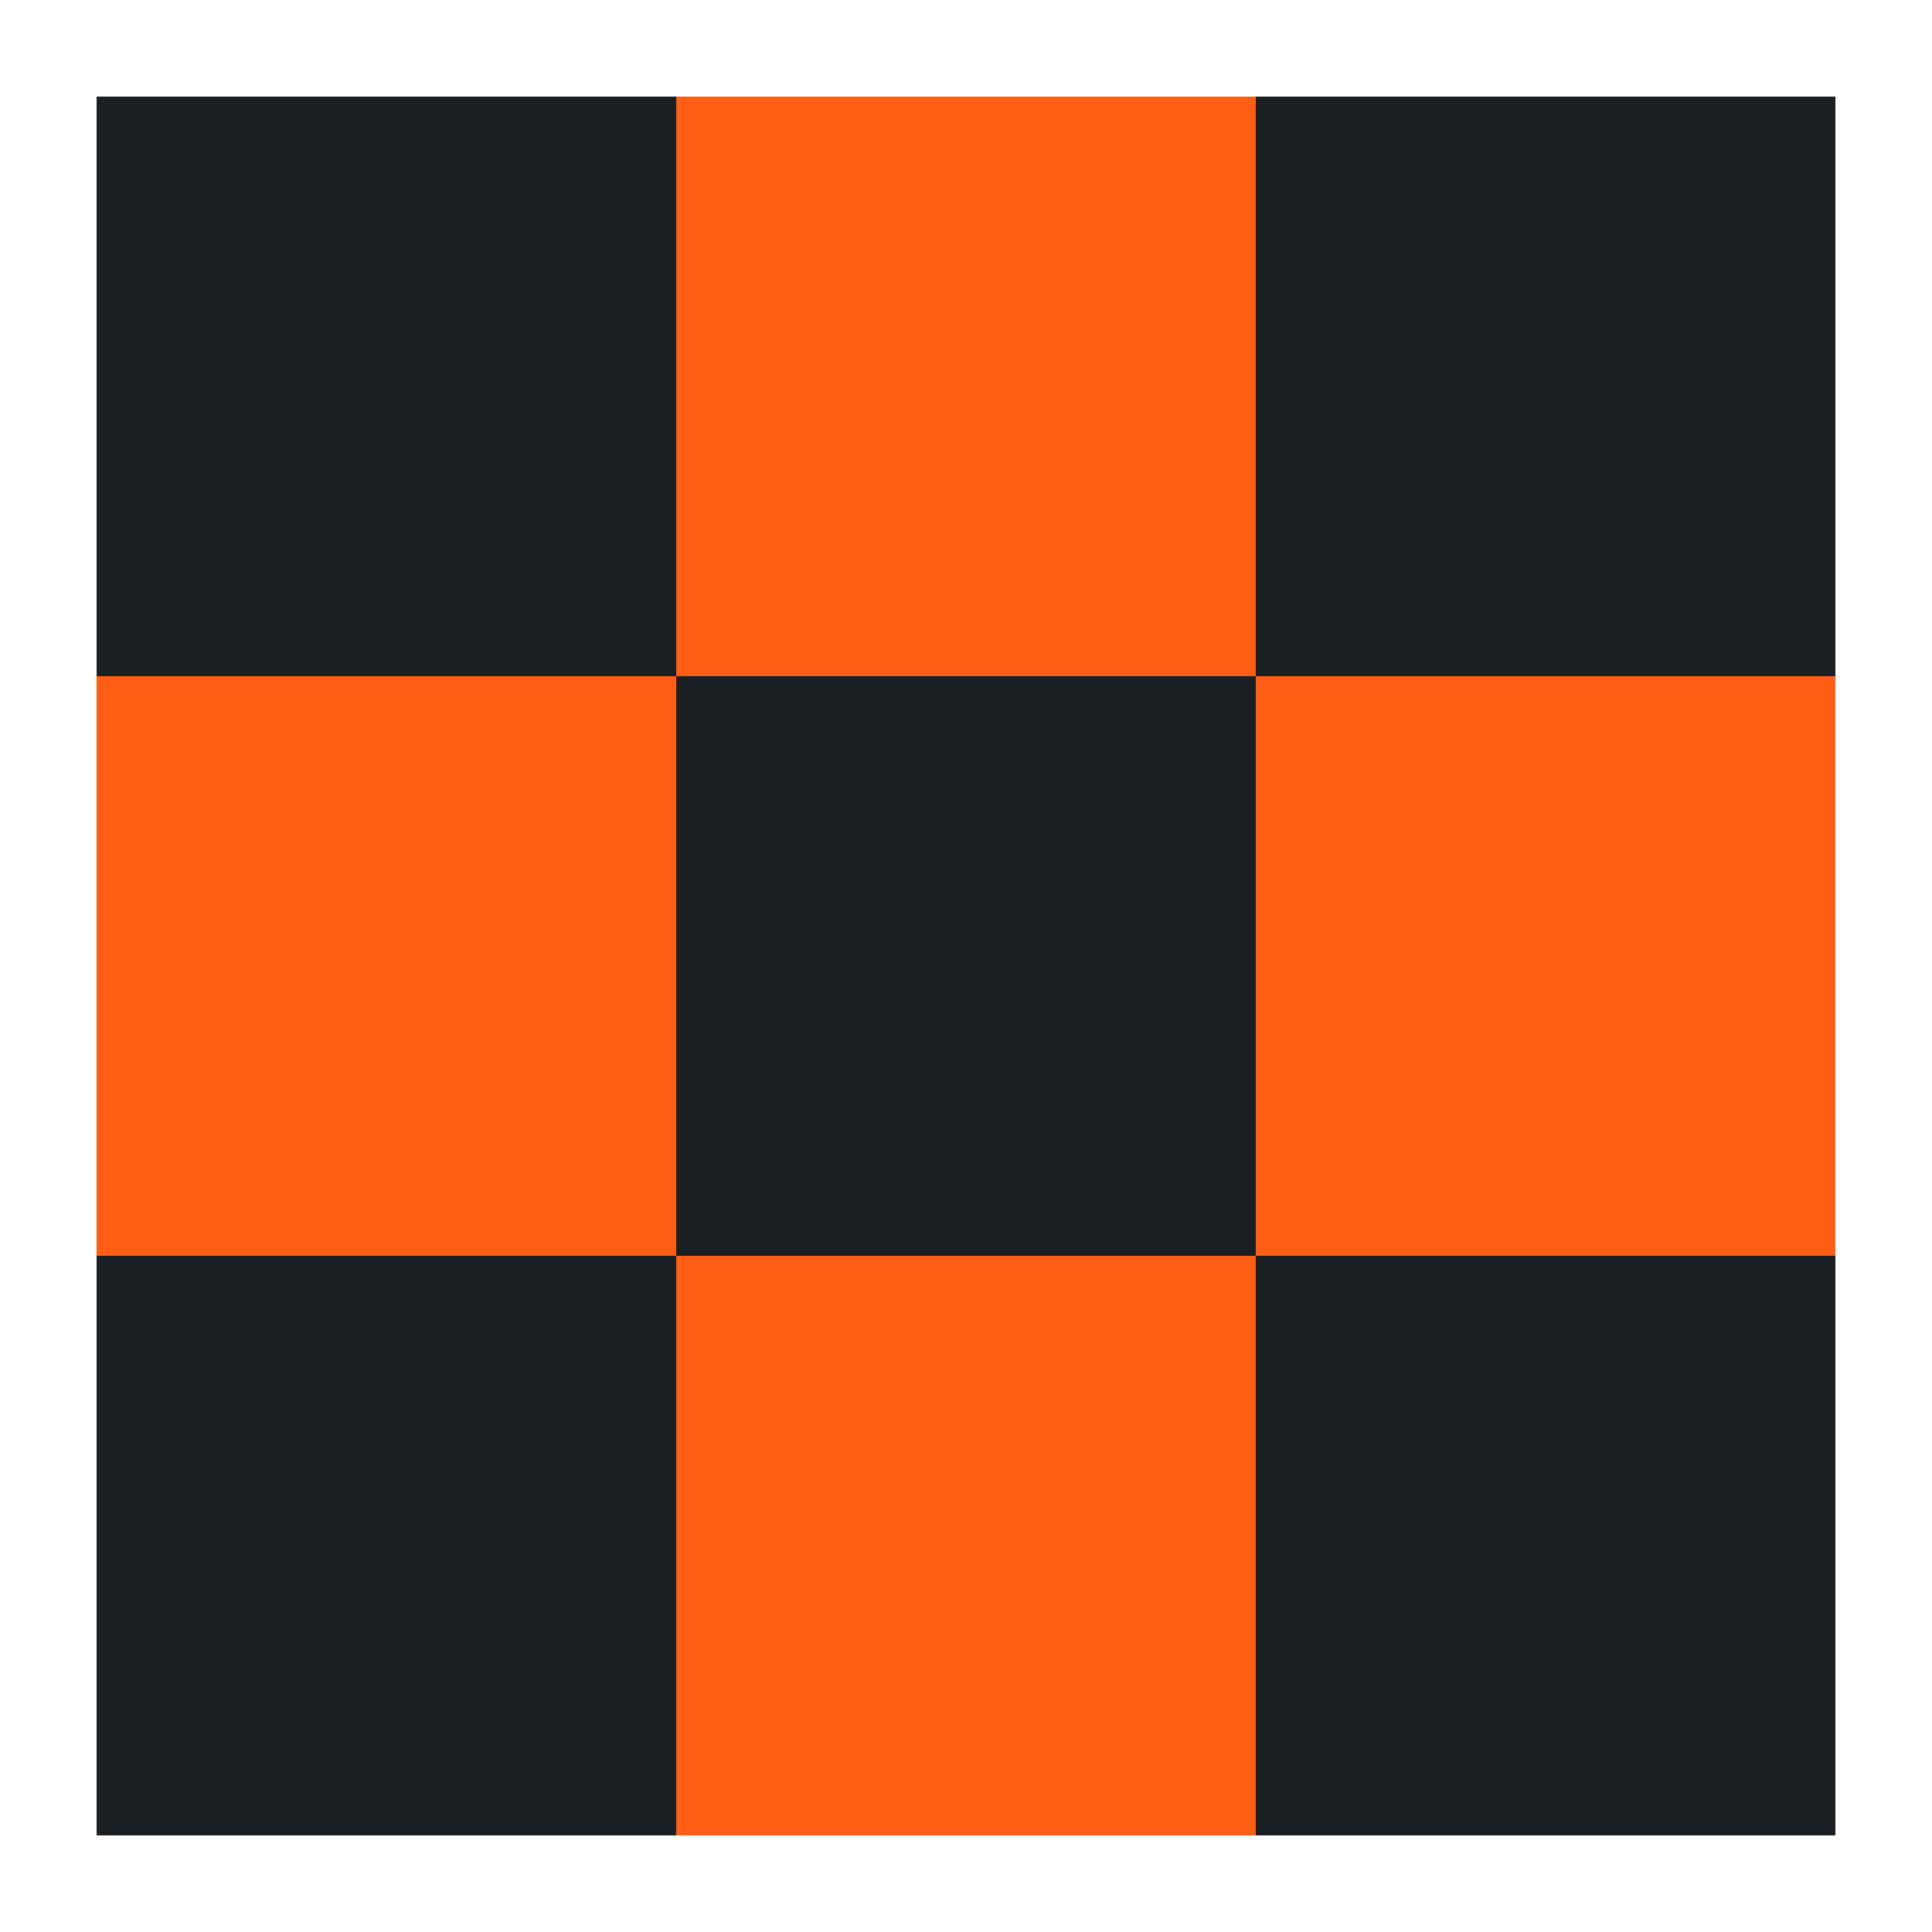
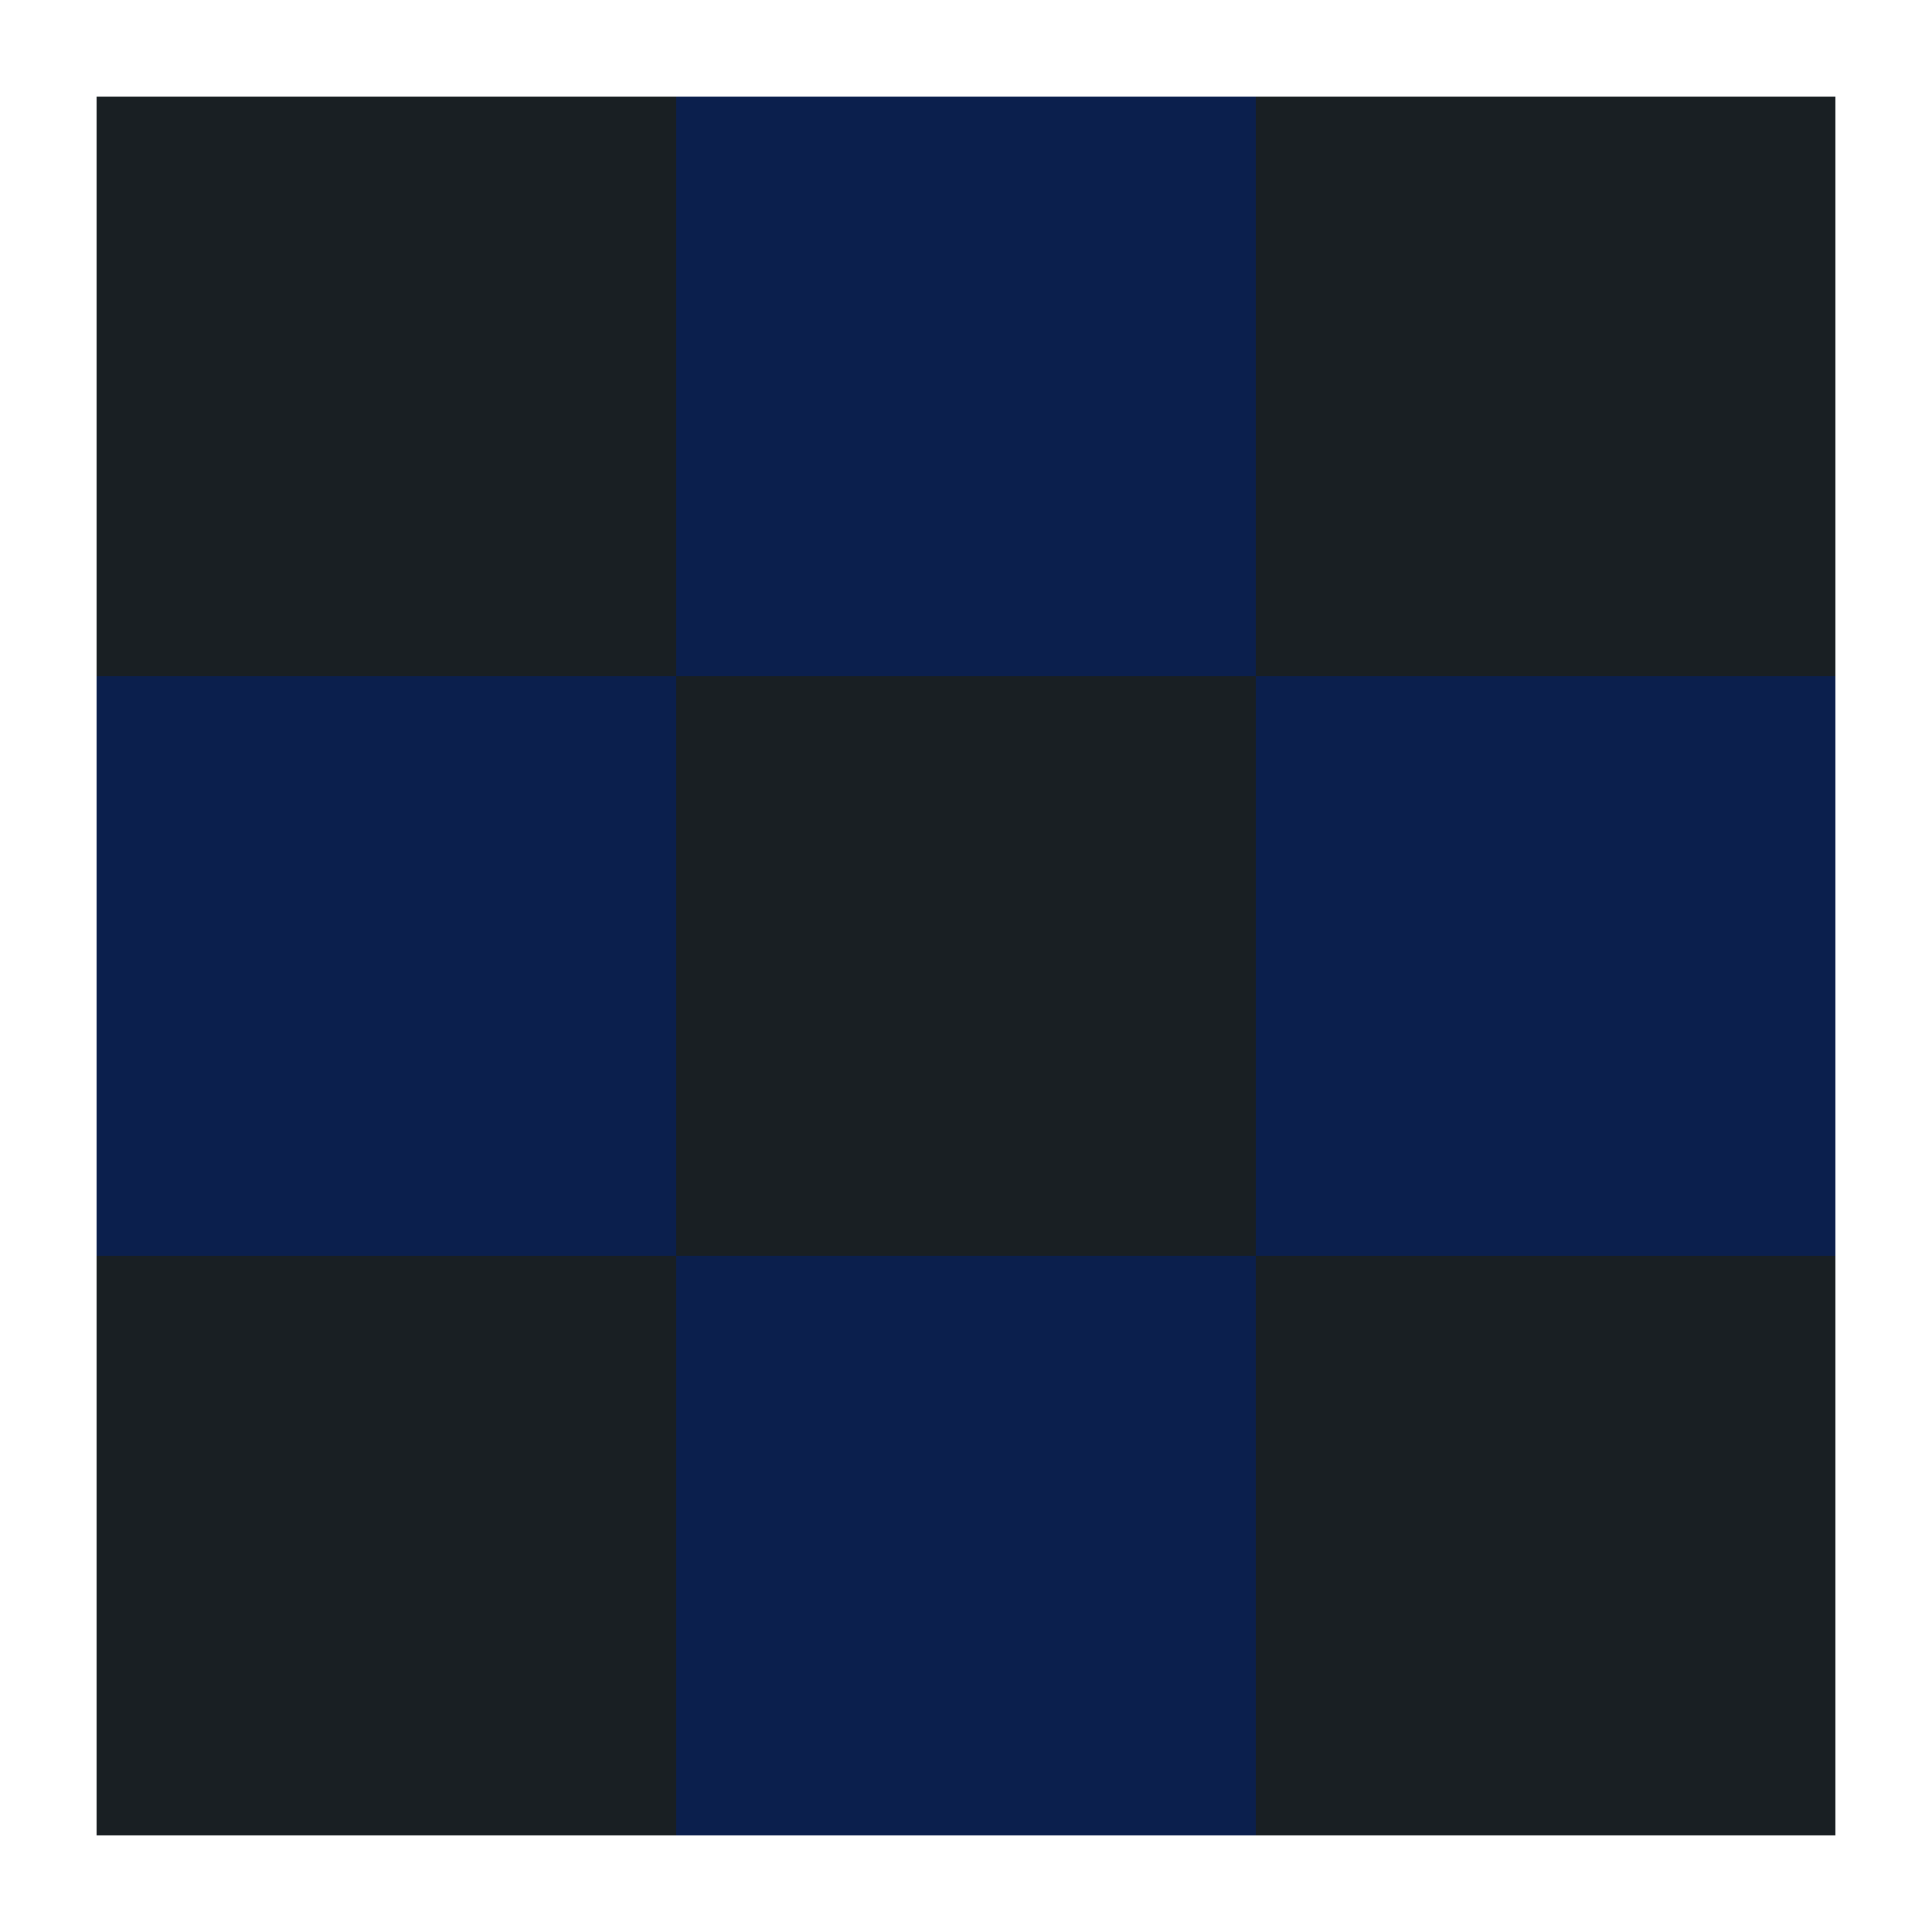
<svg xmlns="http://www.w3.org/2000/svg" width="200px" height="200px" viewBox="0 0 100 100" preserveAspectRatio="xMidYMid" class="lds-square" style="background: rgba(0, 0, 0, 0) none repeat scroll 0% 0%;">
  <g transform="translate(20 20)">
    <rect x="-15" y="-15" width="30" height="30" fill="#191f23">
      <animateTransform attributeName="transform" type="scale" calcMode="spline" values="1;1;0.2;1;1" keyTimes="0;0.2;0.5;0.8;1" dur="1s" keySplines="0.5 0.5 0.5 0.5;0 0.1 0.9 1;0.1 0 1 0.9;0.5 0.5 0.5 0.5" begin="-0.4s" repeatCount="indefinite" />
    </rect>
  </g>
  <g transform="translate(50 20)">
-     <rect x="-15" y="-15" width="30" height="30" fill="#ff5e14">
+     <rect x="-15" y="-15" width="30" height="30" fill="#0b1f4d">
      <animateTransform attributeName="transform" type="scale" calcMode="spline" values="1;1;0.2;1;1" keyTimes="0;0.2;0.5;0.8;1" dur="1s" keySplines="0.5 0.5 0.5 0.5;0 0.1 0.9 1;0.1 0 1 0.9;0.5 0.5 0.5 0.5" begin="-0.3s" repeatCount="indefinite" />
    </rect>
  </g>
  <g transform="translate(80 20)">
    <rect x="-15" y="-15" width="30" height="30" fill="#191f23">
      <animateTransform attributeName="transform" type="scale" calcMode="spline" values="1;1;0.2;1;1" keyTimes="0;0.2;0.5;0.8;1" dur="1s" keySplines="0.5 0.5 0.5 0.5;0 0.1 0.9 1;0.1 0 1 0.9;0.5 0.5 0.5 0.5" begin="-0.2s" repeatCount="indefinite" />
    </rect>
  </g>
  <g transform="translate(20 50)">
-     <rect x="-15" y="-15" width="30" height="30" fill="#ff5e14">
+     <rect x="-15" y="-15" width="30" height="30" fill="#0b1f4d">
      <animateTransform attributeName="transform" type="scale" calcMode="spline" values="1;1;0.2;1;1" keyTimes="0;0.2;0.5;0.8;1" dur="1s" keySplines="0.5 0.5 0.5 0.5;0 0.1 0.9 1;0.1 0 1 0.9;0.5 0.5 0.5 0.5" begin="-0.3s" repeatCount="indefinite" />
    </rect>
  </g>
  <g transform="translate(50 50)">
    <rect x="-15" y="-15" width="30" height="30" fill="#191f23">
      <animateTransform attributeName="transform" type="scale" calcMode="spline" values="1;1;0.2;1;1" keyTimes="0;0.2;0.5;0.8;1" dur="1s" keySplines="0.5 0.5 0.5 0.5;0 0.1 0.9 1;0.1 0 1 0.9;0.5 0.5 0.5 0.5" begin="-0.2s" repeatCount="indefinite" />
    </rect>
  </g>
  <g transform="translate(80 50)">
-     <rect x="-15" y="-15" width="30" height="30" fill="#ff5e14">
+     <rect x="-15" y="-15" width="30" height="30" fill="#0b1f4d">
      <animateTransform attributeName="transform" type="scale" calcMode="spline" values="1;1;0.2;1;1" keyTimes="0;0.2;0.5;0.8;1" dur="1s" keySplines="0.5 0.5 0.5 0.5;0 0.1 0.9 1;0.1 0 1 0.9;0.5 0.5 0.5 0.5" begin="-0.1s" repeatCount="indefinite" />
    </rect>
  </g>
  <g transform="translate(20 80)">
    <rect x="-15" y="-15" width="30" height="30" fill="#191f23">
      <animateTransform attributeName="transform" type="scale" calcMode="spline" values="1;1;0.2;1;1" keyTimes="0;0.2;0.5;0.8;1" dur="1s" keySplines="0.5 0.5 0.5 0.5;0 0.1 0.9 1;0.1 0 1 0.9;0.5 0.5 0.5 0.5" begin="-0.2s" repeatCount="indefinite" />
    </rect>
  </g>
  <g transform="translate(50 80)">
-     <rect x="-15" y="-15" width="30" height="30" fill="#ff5e14">
+     <rect x="-15" y="-15" width="30" height="30" fill="#0b1f4d">
      <animateTransform attributeName="transform" type="scale" calcMode="spline" values="1;1;0.2;1;1" keyTimes="0;0.2;0.5;0.8;1" dur="1s" keySplines="0.5 0.5 0.5 0.5;0 0.1 0.9 1;0.1 0 1 0.9;0.5 0.5 0.5 0.5" begin="-0.1s" repeatCount="indefinite" />
    </rect>
  </g>
  <g transform="translate(80 80)">
    <rect x="-15" y="-15" width="30" height="30" fill="#191f23">
      <animateTransform attributeName="transform" type="scale" calcMode="spline" values="1;1;0.2;1;1" keyTimes="0;0.2;0.5;0.8;1" dur="1s" keySplines="0.5 0.5 0.5 0.5;0 0.1 0.9 1;0.1 0 1 0.9;0.5 0.5 0.5 0.5" begin="0s" repeatCount="indefinite" />
    </rect>
  </g>
</svg>
